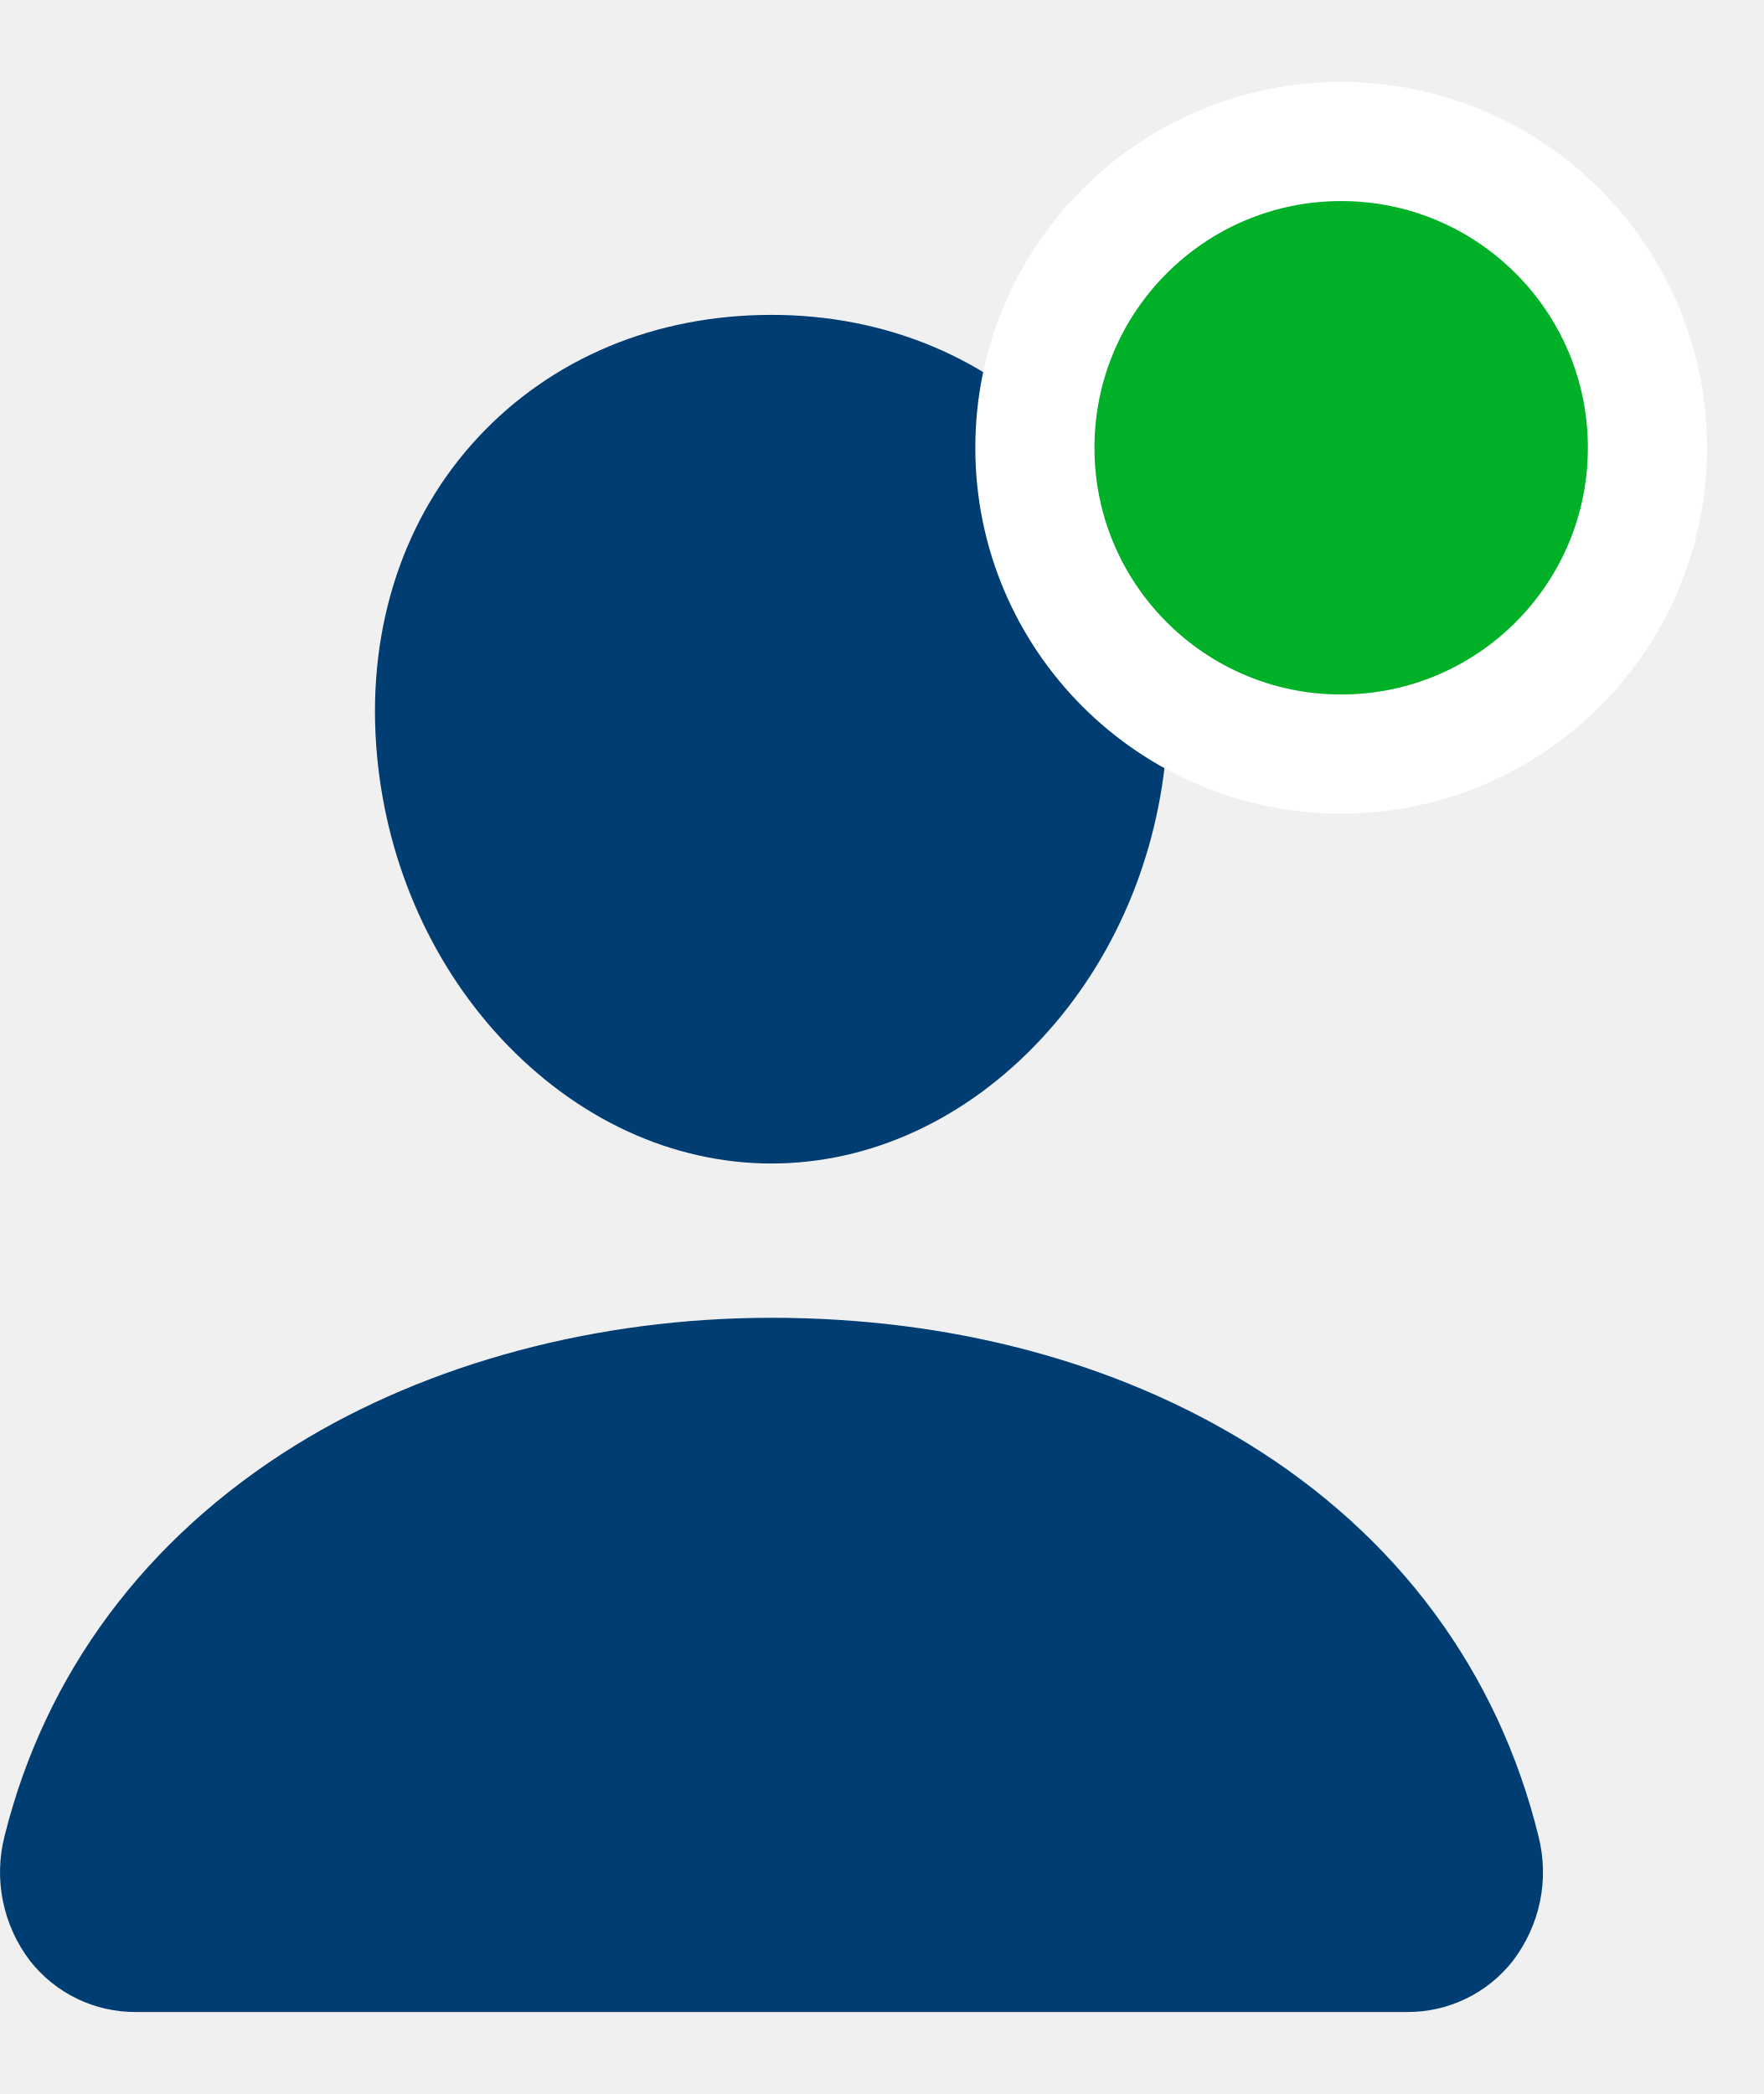
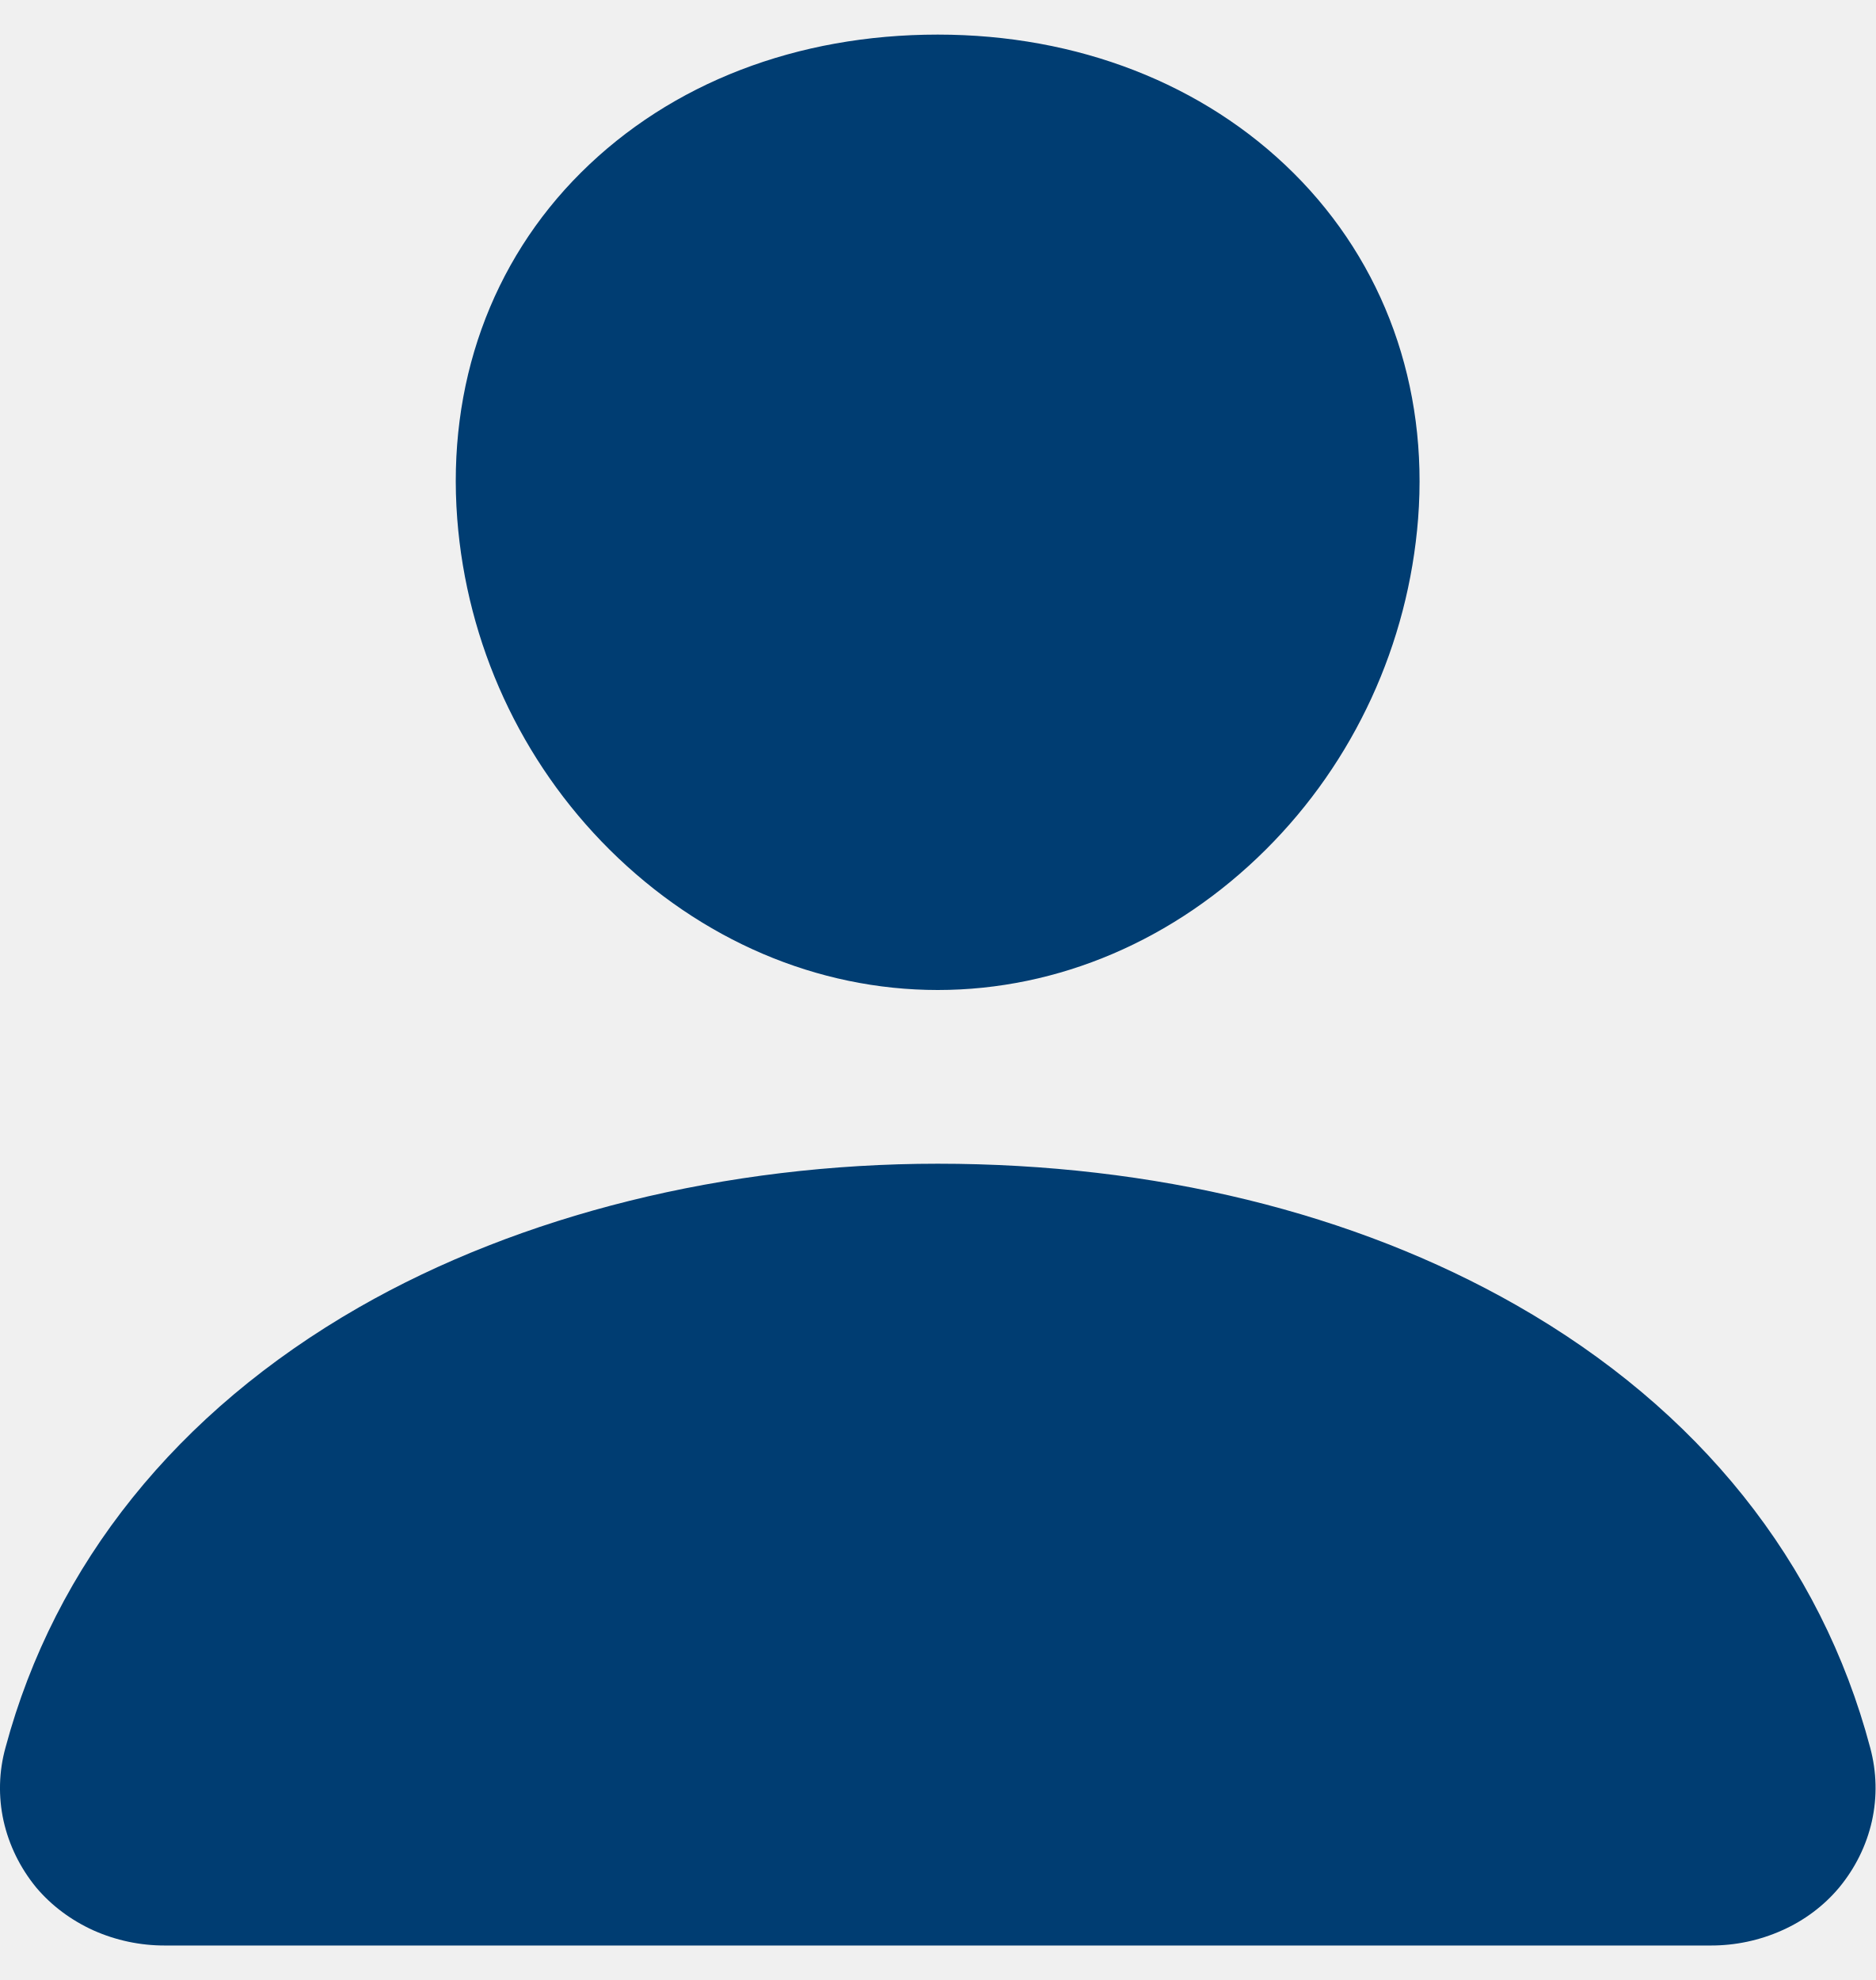
- <svg xmlns="http://www.w3.org/2000/svg" width="16" height="19" viewBox="0 0 16 19" fill="none">
-   <path d="M7 10.557C6.101 10.557 5.231 10.155 4.55 9.426C3.888 8.715 3.484 7.767 3.413 6.758C3.337 5.681 3.665 4.69 4.338 3.968C5.01 3.247 5.95 2.857 7 2.857C8.043 2.857 8.986 3.254 9.656 3.974C10.332 4.701 10.662 5.689 10.586 6.757C10.513 7.768 10.109 8.716 9.448 9.426C8.769 10.155 7.9 10.557 7 10.557Z" fill="#003D72" />
-   <path d="M12.768 18.256H1.233C1.048 18.257 0.865 18.216 0.698 18.135C0.531 18.054 0.385 17.936 0.271 17.79C0.15 17.631 0.067 17.447 0.027 17.252C-0.013 17.056 -0.008 16.855 0.041 16.661C0.409 15.182 1.322 13.956 2.68 13.114C3.885 12.368 5.419 11.957 7 11.957C8.612 11.957 10.106 12.35 11.319 13.096C12.68 13.933 13.593 15.167 13.96 16.664C14.009 16.857 14.013 17.059 13.973 17.254C13.932 17.45 13.848 17.633 13.727 17.792C13.613 17.937 13.468 18.055 13.301 18.135C13.135 18.216 12.952 18.257 12.768 18.256Z" fill="#003D72" />
-   <circle cx="12.169" cy="4.063" r="2.779" fill="#00B127" stroke="white" stroke-width="1.081" />
+ <svg xmlns="http://www.w3.org/2000/svg" width="18" height="19" viewBox="0 0 18 19" fill="none">
+   <path d="M9 9.5C7.844 9.5 6.726 9.022 5.851 8.154C4.999 7.307 4.48 6.179 4.388 4.976C4.29 3.694 4.713 2.514 5.577 1.655C6.442 0.795 7.65 0.332 9 0.332C10.341 0.332 11.553 0.804 12.415 1.661C13.285 2.527 13.708 3.704 13.61 4.976C13.516 6.18 12.997 7.308 12.148 8.153C11.275 9.022 10.157 9.5 9 9.5Z" fill="#003D72" />
+   <path d="M16.415 18.669H1.586C1.347 18.67 1.112 18.62 0.897 18.524C0.683 18.427 0.495 18.287 0.348 18.113C0.193 17.924 0.086 17.705 0.034 17.472C-0.017 17.24 -0.011 16.999 0.053 16.769C0.526 15.008 1.699 13.547 3.445 12.545C4.995 11.657 6.968 11.167 9 11.167C11.073 11.167 12.994 11.636 14.552 12.524C16.302 13.521 17.477 14.99 17.949 16.772C18.011 17.003 18.017 17.243 17.965 17.476C17.913 17.708 17.805 17.927 17.649 18.115C17.503 18.289 17.316 18.429 17.102 18.524C16.888 18.62 16.653 18.67 16.415 18.669Z" fill="#003D72" />
</svg>
